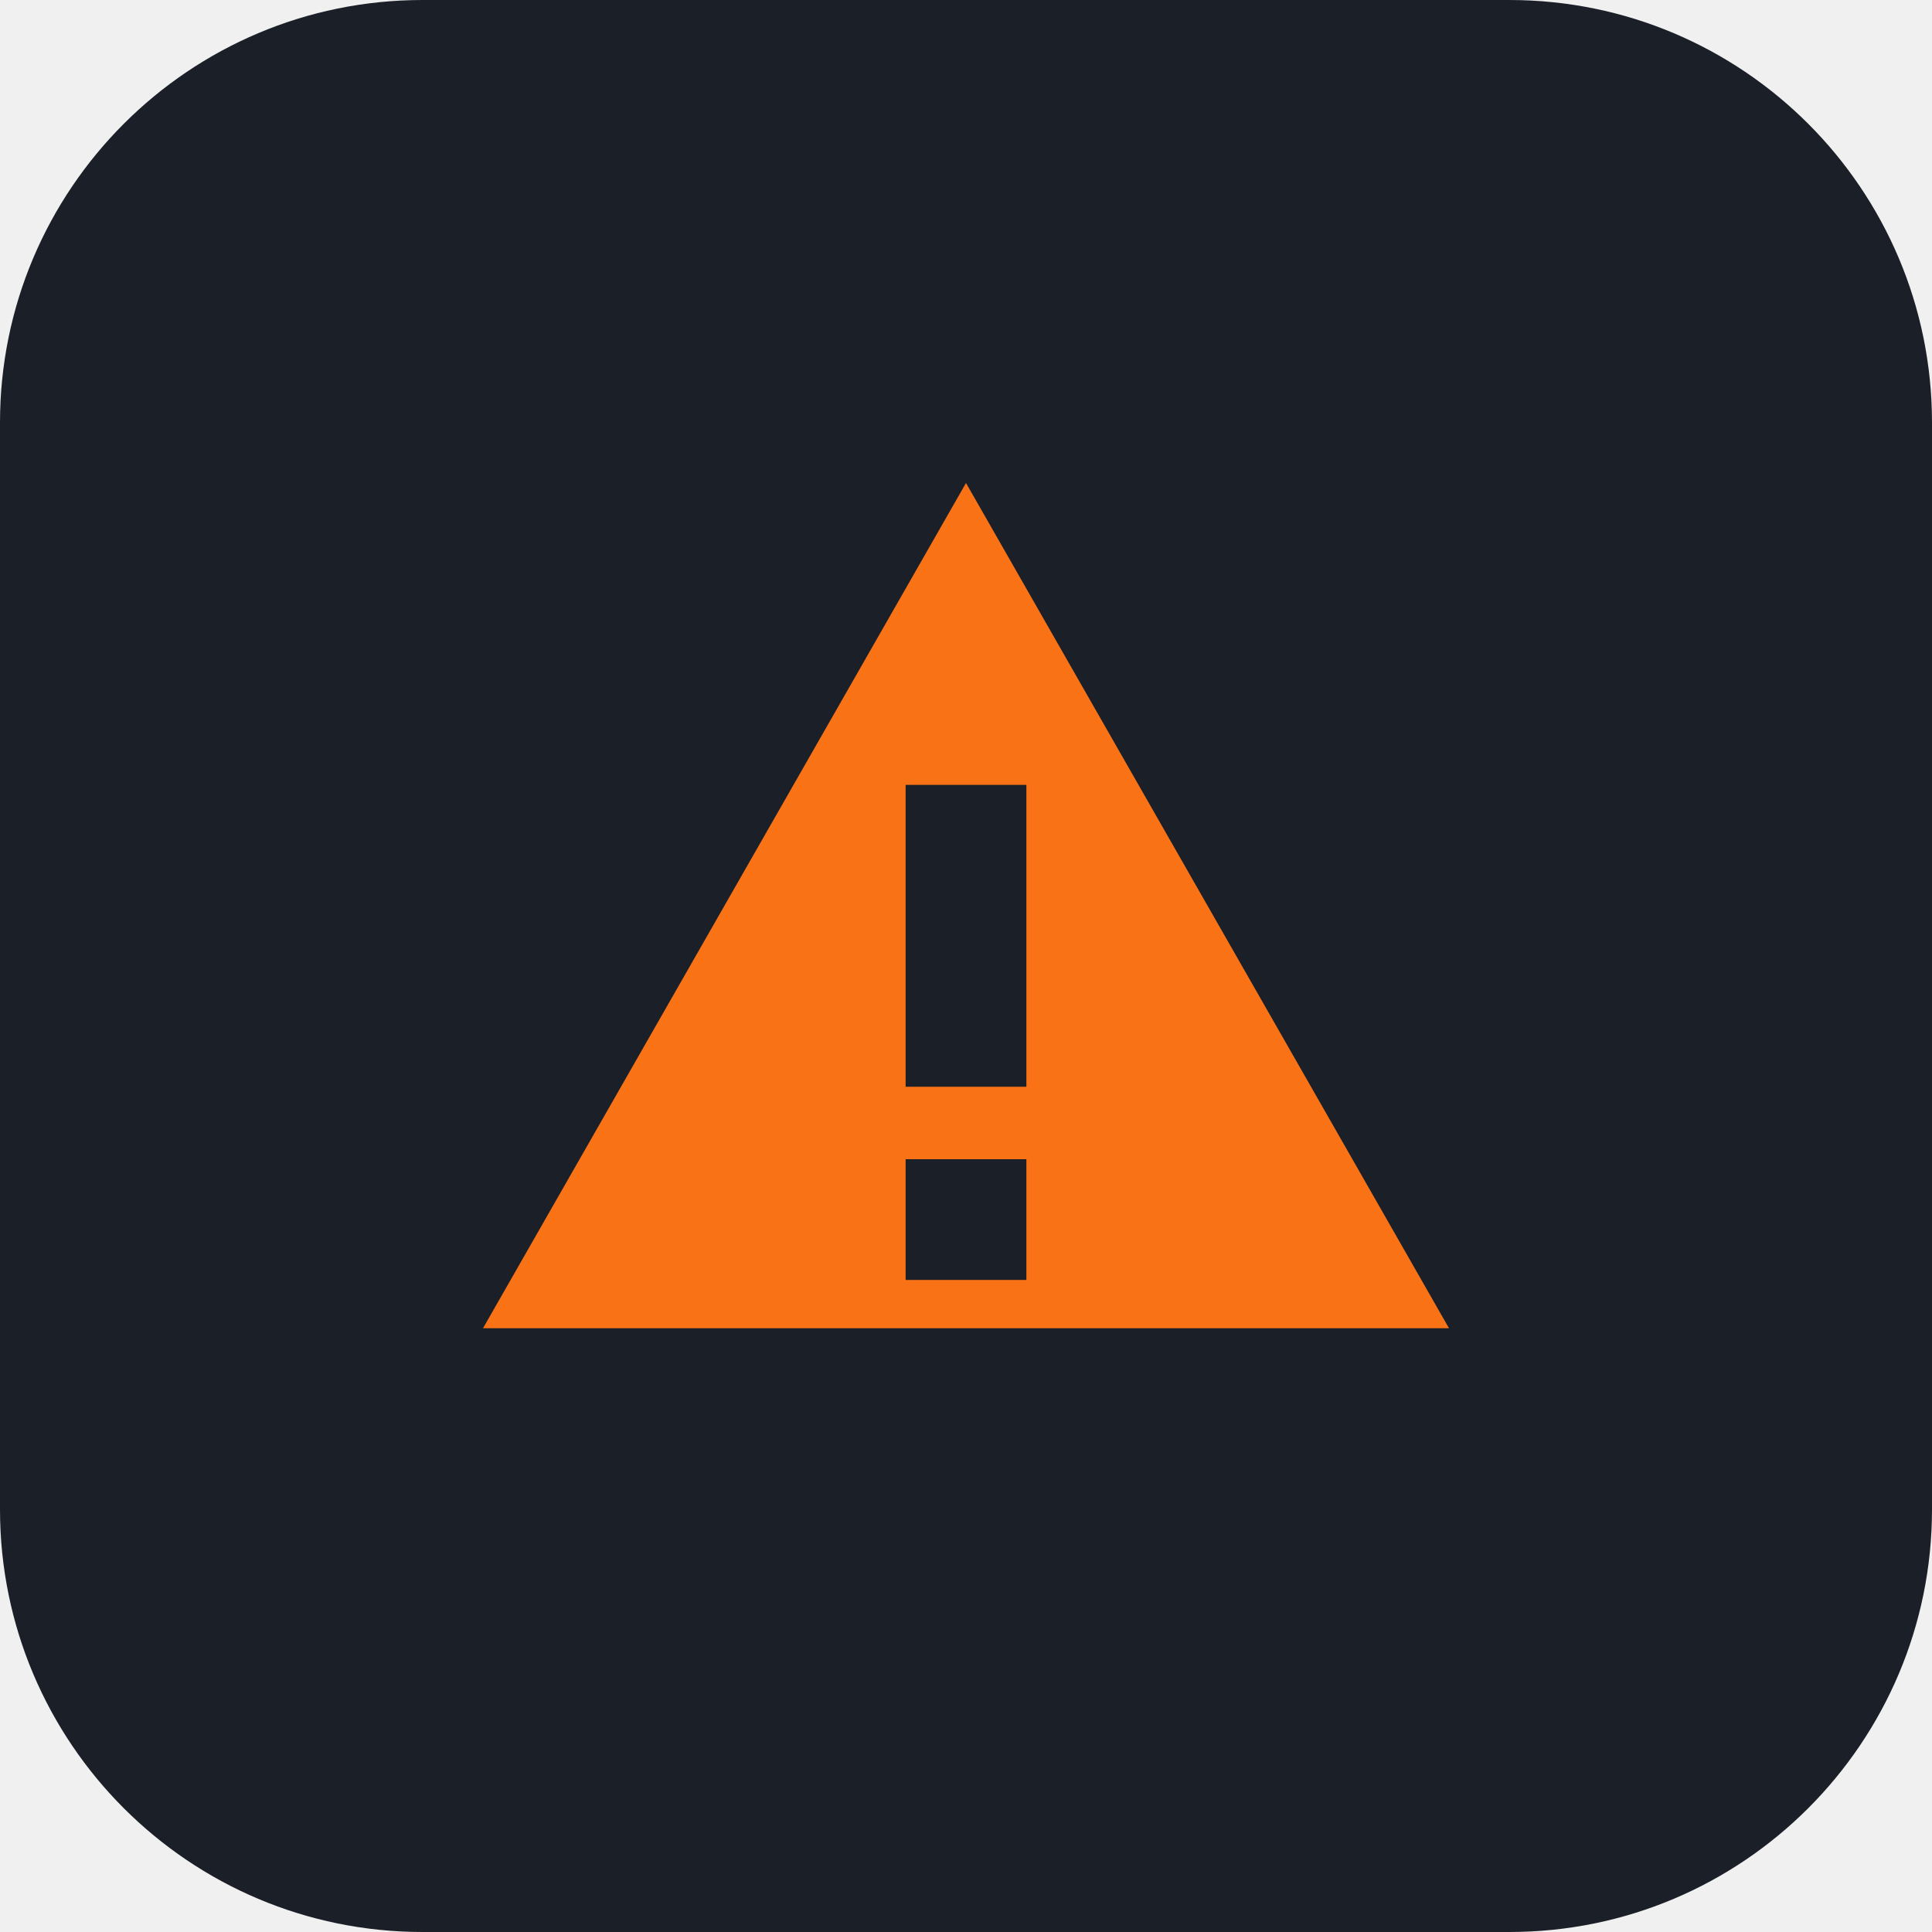
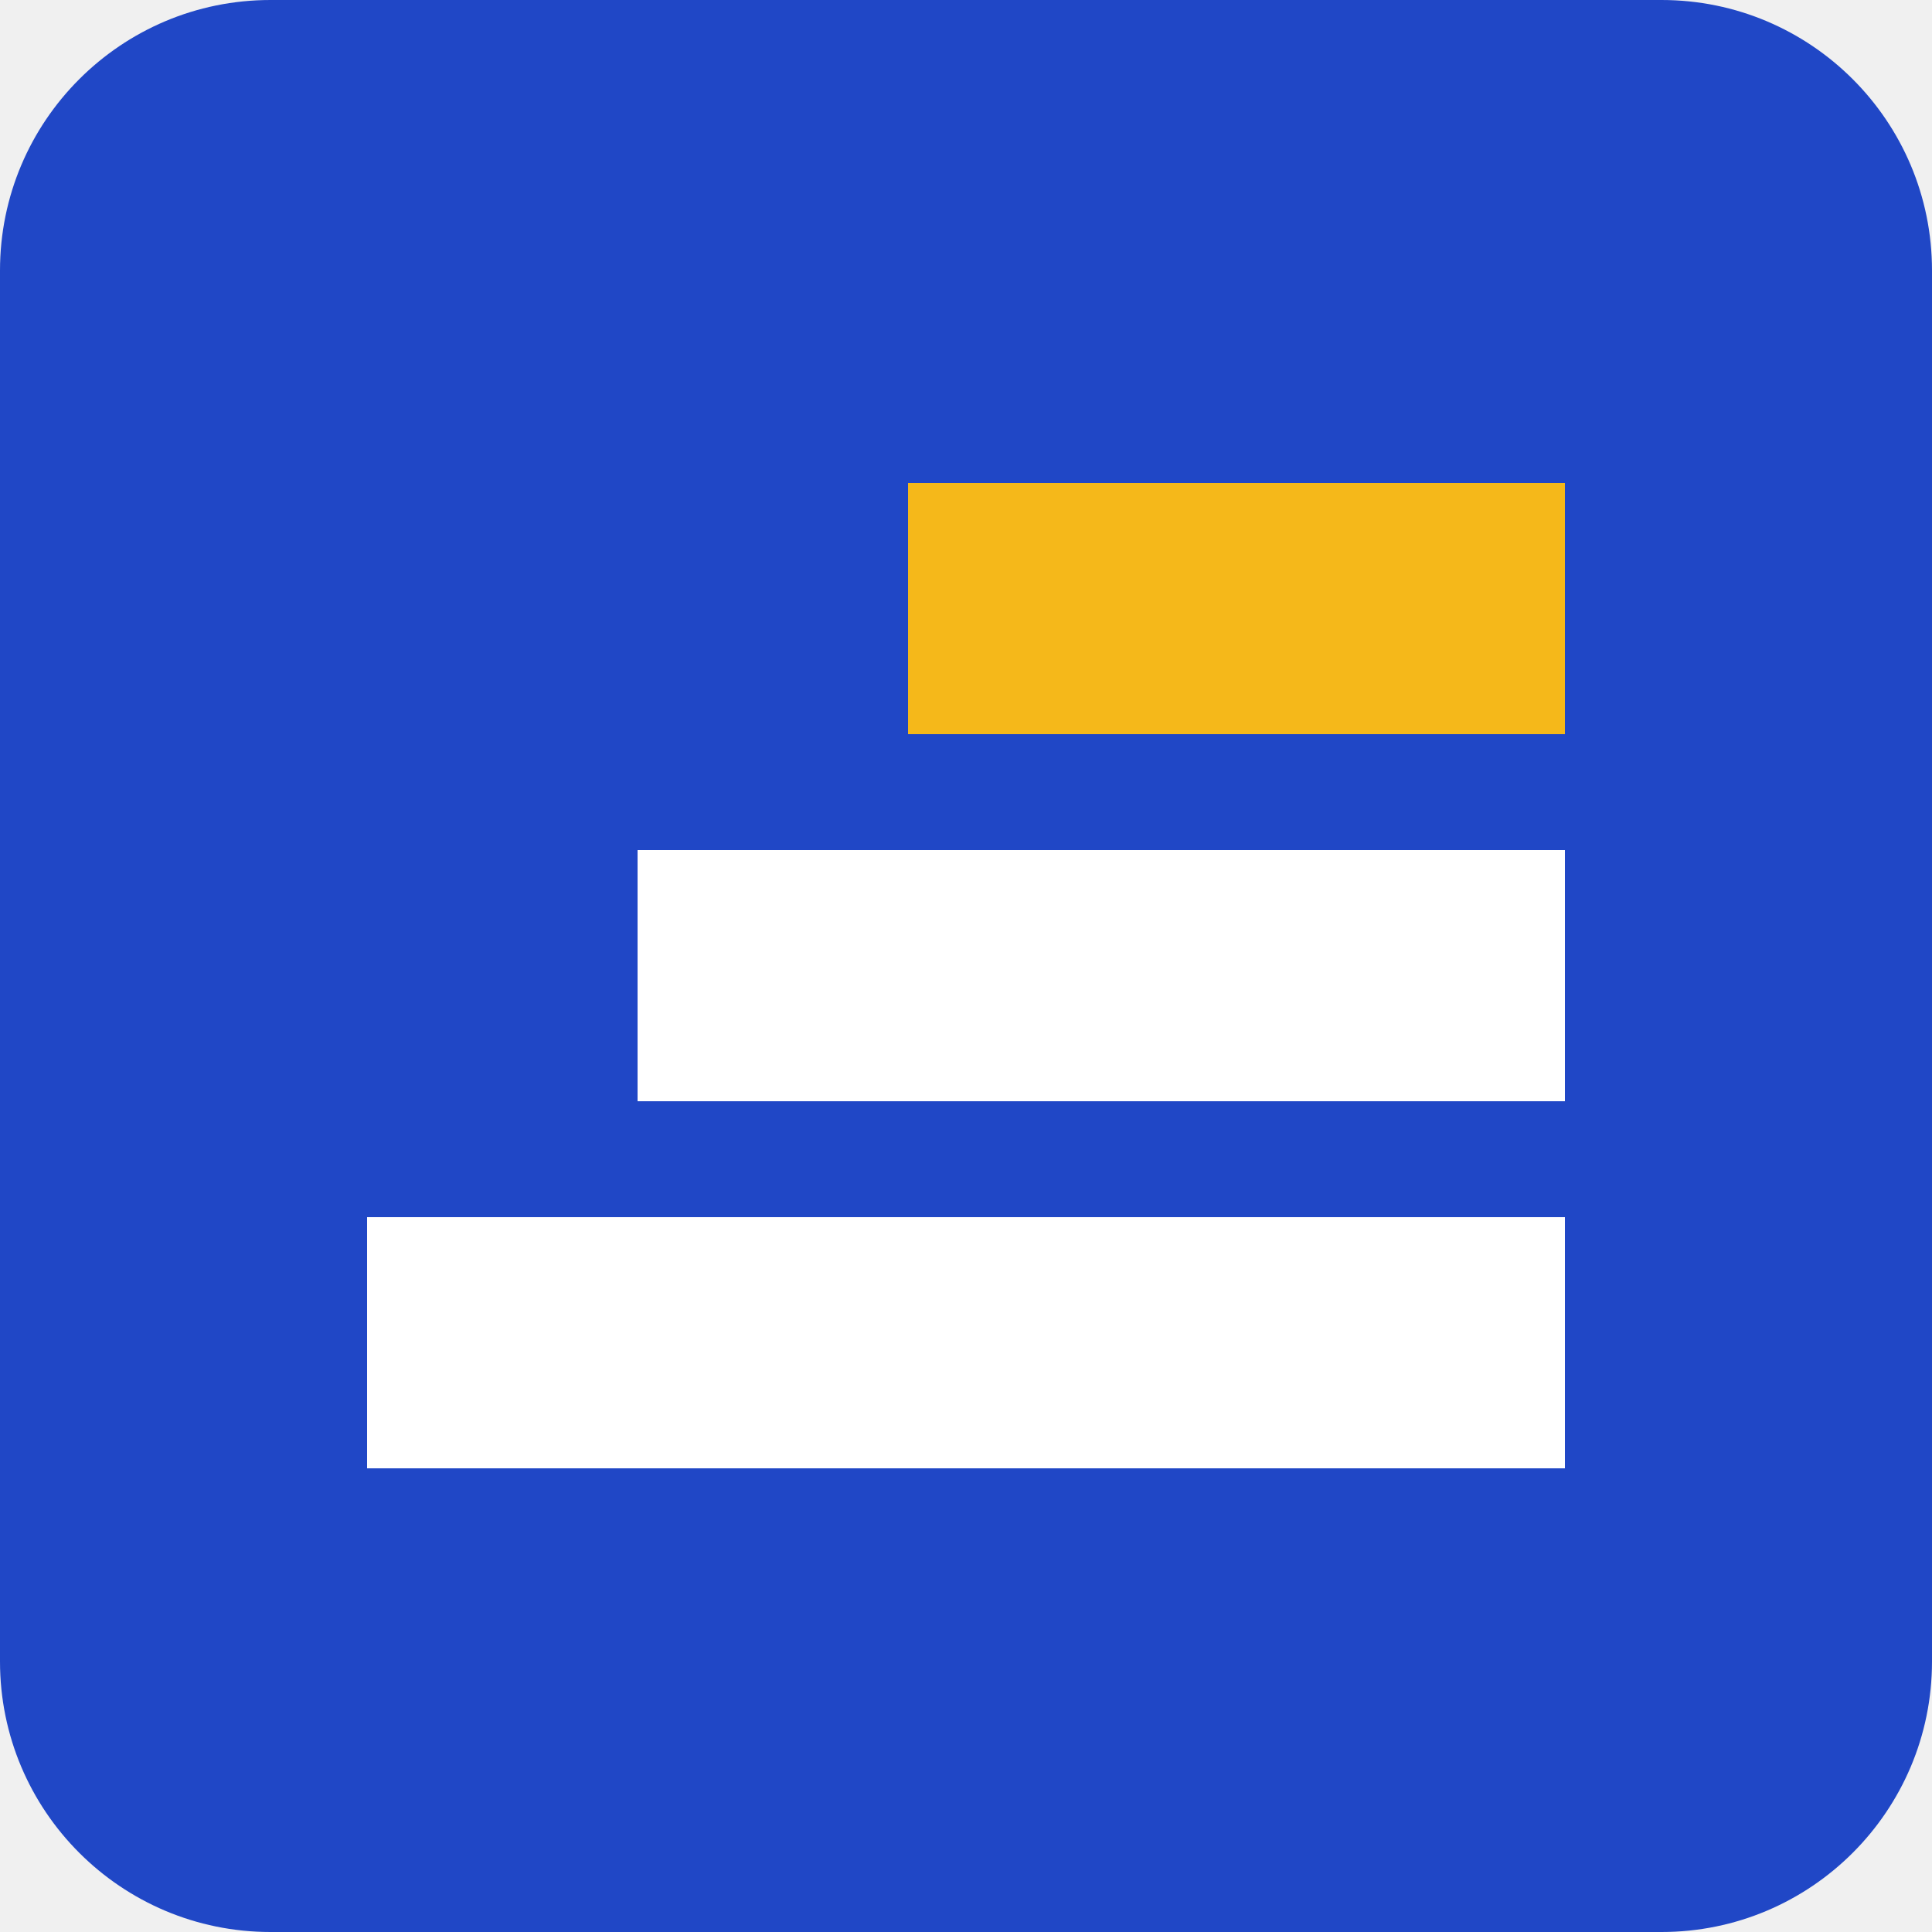
- <svg xmlns="http://www.w3.org/2000/svg" viewBox="0 0 32 32">
-   <rect width="32" height="32" rx="7" fill="#1b1f27" />
-   <path d="M8 22 16 8l8 14z" fill="#f97316" />
-   <rect x="15" y="13" width="2" height="5" fill="#1b1f27" />
-   <rect x="15" y="19.2" width="2" height="2" fill="#1b1f27" />
+ <svg xmlns="http://www.w3.org/2000/svg" viewBox="0 0 100 100">
+   <rect width="100" height="100" rx="14" fill="#2047c6" />
+   <rect x="47" y="25" width="34" height="13" fill="#f5b81a" />
+   <rect x="33" y="44" width="48" height="13" fill="#fff" />
+   <rect x="19" y="63" width="62" height="13" fill="#fff" />
</svg>
